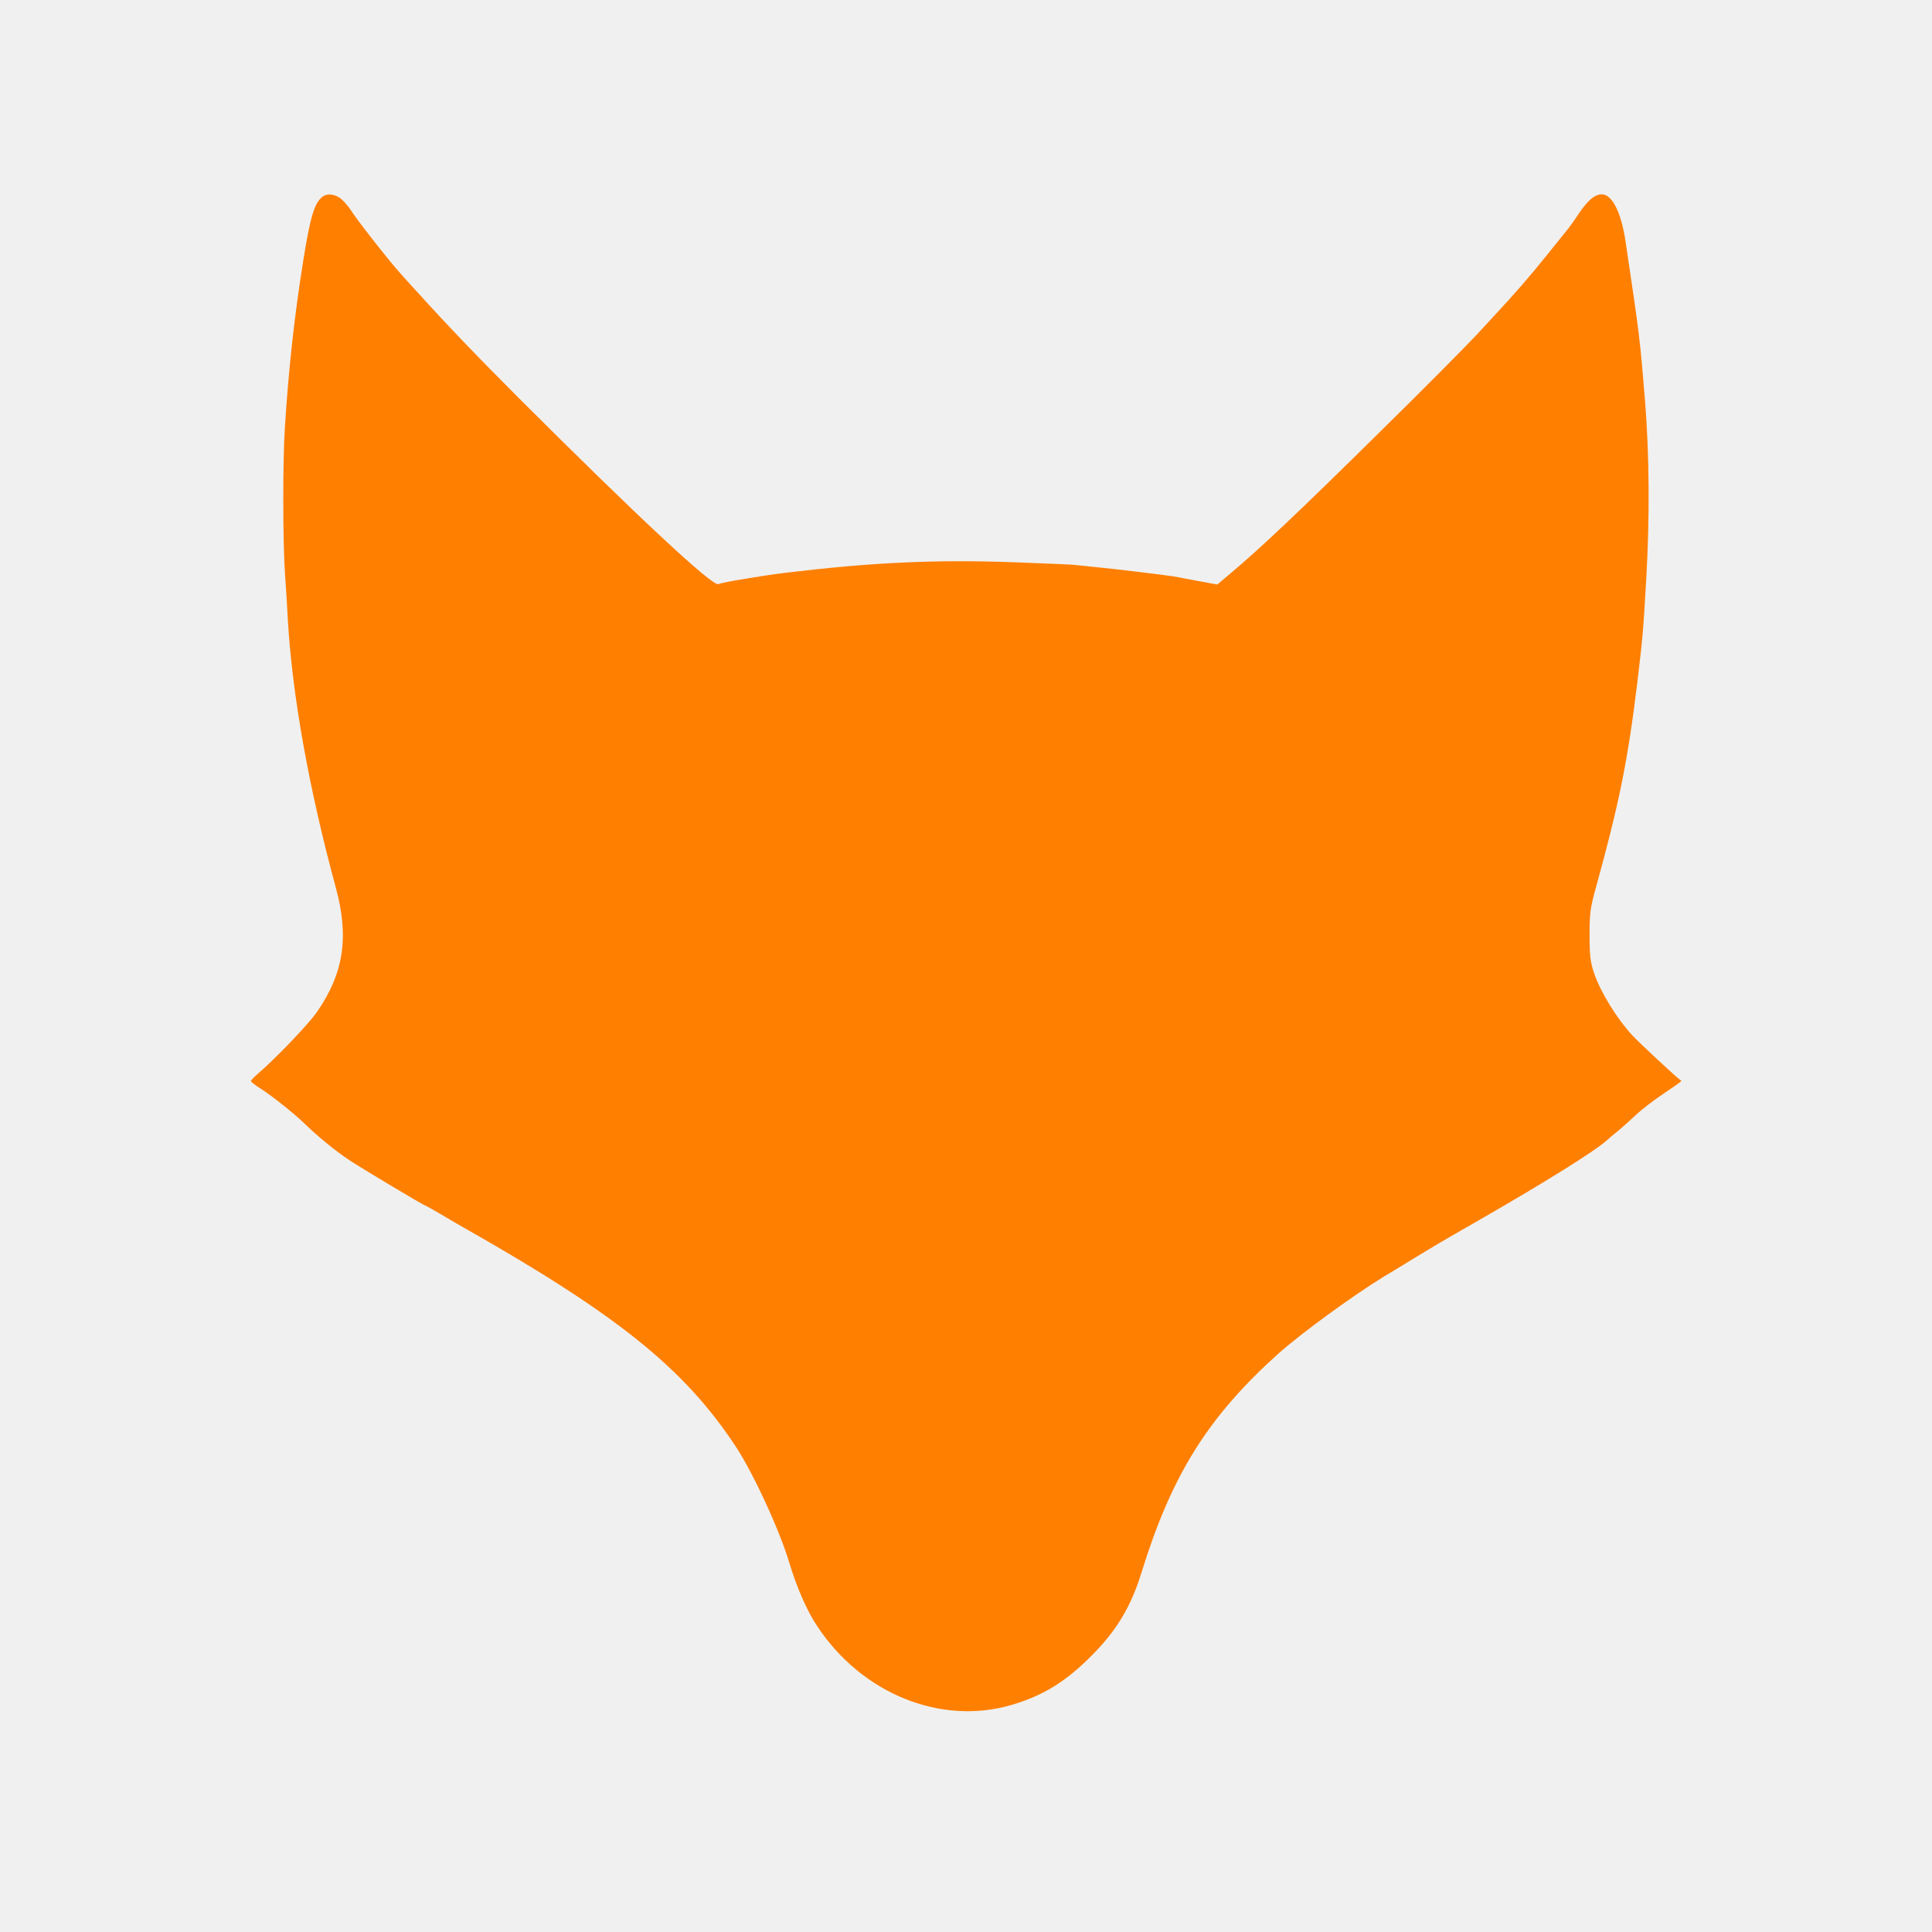
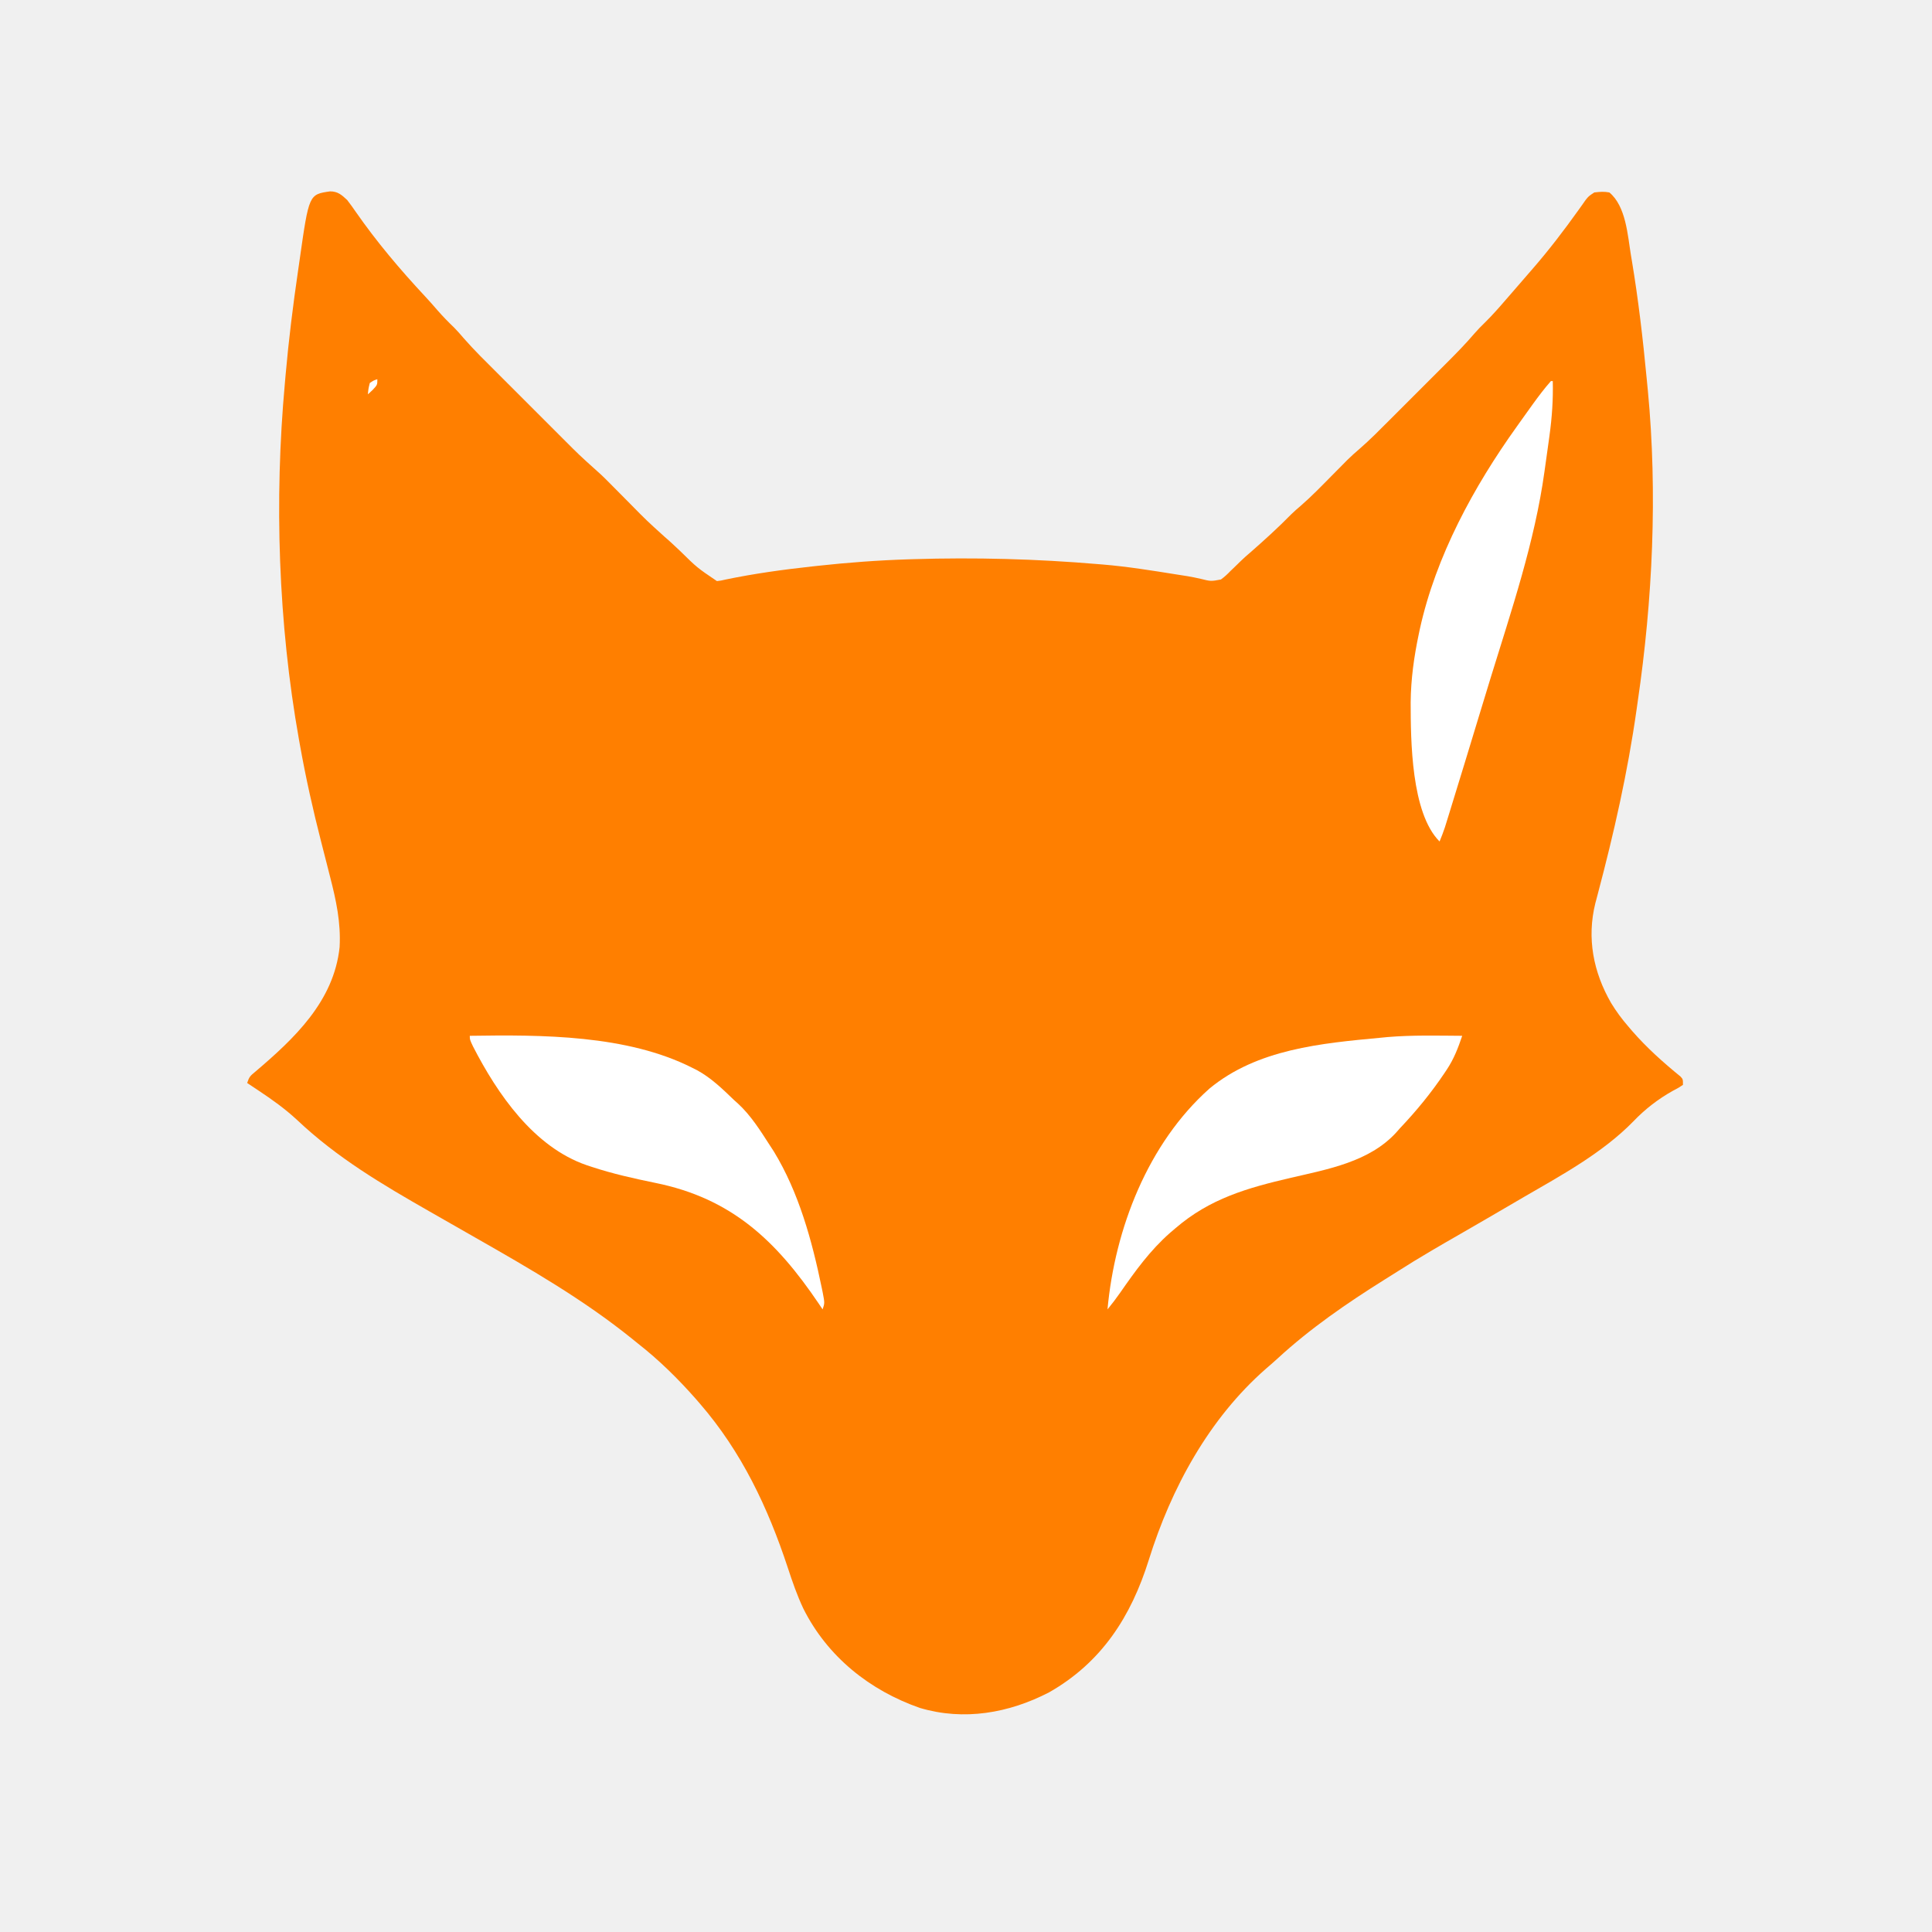
- <svg xmlns="http://www.w3.org/2000/svg" viewBox="0 0 1024 1024" fill="#FF7F00">
-   <path d="M180.9 105.5c1.6 1.4 4 4.2 5.2 6.1 2.7 4.5 20.7 27.4 26.2 33.4 2.2 2.5 6.1 6.8 8.6 9.5 16 17.7 31.8 34.2 55.1 57.5 61.5 61.4 101.5 98.8 104.7 97.6 2.7-1.1 23.4-4.5 36.3-6.1 45.3-5.4 78.8-7 120.1-5.5 16.1.6 30.8 1.2 32.4 1.4 1.7.2 6.4.7 10.5 1.1 8 .7 37.8 4.3 42 5 1.4.3 7.2 1.3 12.8 2.4l10.4 1.9 7.1-6c15.2-12.7 36.9-33.2 79-74.8 20.8-20.4 46.1-45.9 51.2-51.4 1.1-1.2 4.9-5.3 8.5-9.2 11.5-12.3 20.2-22.3 29.7-34.2 5.2-6.4 10-12.4 10.7-13.3s3.2-4.3 5.4-7.7c4.9-7.2 8.5-10.2 12.2-10.2 5.4 0 10.2 9.4 12.5 24.5 7.6 51 7.7 51.9 10.4 85 2.3 28.9 2.5 60.9.7 93.5-1.7 29.3-1.9 31.4-4.7 55-5.1 42-9.6 64.5-22.2 110-2.8 10.2-3.2 13-3.2 24.5 0 10.9.4 14.2 2.3 20 3.3 10 12.1 24.3 20.3 33.2 3.8 4.1 23.4 22.3 25.2 23.5 1.4.8 2.1.2-8.8 7.6-4.9 3.3-11.5 8.3-14.5 11.2-3 2.8-7.2 6.6-9.3 8.3-2.2 1.8-5.1 4.2-6.5 5.5-6.7 5.8-32.6 22-68.7 42.7-22.3 12.8-21.3 12.3-34 20-6 3.7-12.6 7.7-14.5 8.8-16.6 10.1-44.4 30.4-56.4 41.1-37.3 33.5-56.5 64.2-72.5 115.8-5.6 18.3-13.2 30.9-26.5 44.3-13.7 13.8-25.7 21.2-42.3 26.1-37.5 11.1-79.4-5.8-103.1-41.6-5.5-8.2-10.9-20.5-15-34.2-5.4-17.7-19.2-47.6-28.7-61.8-27.3-41.1-62.6-69.4-144.5-115.8-2.5-1.4-7.8-4.5-11.8-6.9-4.1-2.4-7.5-4.3-7.7-4.3-.8 0-33.7-19.7-40.5-24.2-7.6-5.1-16.4-12.3-23.3-19-5.4-5.3-17.3-14.8-23.4-18.7-2.9-1.8-5.3-3.7-5.3-4.1s1.7-2.2 3.8-4c9.5-8.2 26.8-26.2 31.3-32.8 14.1-20.4 17-39.6 9.9-65.7-14.3-52.7-23.2-102.3-25.5-143-.3-6.1-.9-16.2-1.4-22.5-1.2-17.1-1.3-60.3-.1-78.5 1.9-30.3 5-58.7 9.6-87.5 3.8-24 6-31.4 10.3-34.7 2.6-2 6.7-1.5 10 1.2z" />
-   <path d="M199.4 202.5c-.9 2.2 2.2 33.8 4.6 47.5s4.2 22.1 7.6 35.5c1.4 5.5 3 11.7 3.5 13.7s2.7 9.9 5 17.5c2.2 7.6 4.5 15.1 4.9 16.8.4 1.6 2 6.8 3.5 11.5 5.9 18.8 12.6 40.2 16.5 53 2.3 7.4 5.4 17.5 7 22.5 1.6 4.9 4.1 12.9 5.5 17.7 1.4 4.9 2.9 8.8 3.2 8.8 3.2 0 11.1-22.3 14.2-40 2.8-16.4 3.4-28.5 2.2-44.5-2-24.3-7-43.2-18.8-70.5-4.8-11-7.3-16-16.8-33.5-8.9-16.2-38-57.5-40.5-57.5-.6 0-1.3.7-1.6 1.5z" />
-   <path d="M819.5 203.8c-21.5 29.2-27.4 38-38.4 57.7-7.1 12.6-16.1 31-16.1 32.7 0 .8-.4 1.8-.9 2.3-.5.6-1.9 3.9-3.1 7.5s-2.6 7.4-3 8.5c-1.9 4.4-5 15.5-6.9 24.5-2.9 13.6-4.1 24.6-4.1 39 0 22.9 3.1 39.8 11.4 62.4 4.1 11 5.3 11.2 7.9 1.1 1.4-5.4 6.4-21.9 19.3-63.5 2.5-8 5.4-17.2 6.4-20.5 5.8-19.2 8.3-27.6 9.6-32.5.8-3 2.3-8.4 3.4-12 9-30.6 15.5-62.9 18-88.5 1.9-20.9 1.2-25-3.5-18.7z" />
-   <path d="M249 548.9c-1.7 1.2.2 5.4 8.1 18.2 7.8 12.7 12.7 18.9 27 34 10.8 11.5 27.1 18.9 54.4 24.7 25.9 5.6 33.3 7.6 40 11 16.5 8.2 33.6 24.1 48.8 45.5 8.7 12.2 9 12.6 10 12 1.2-.7-.6-10.3-6.4-33.8-3.3-13.1-10.8-32.8-17.4-45.3-12.6-23.8-32.6-44.2-50.8-52-4.4-1.9-14.9-5.4-17.7-5.9-1.4-.2-5.4-1.1-8.9-1.9-7.5-1.7-23.3-4-34.1-4.9-4.1-.4-8.6-.8-10-1.1-6.4-1-41.6-1.5-43-.5z" />
-   <path d="M742.5 548.7c-28.4 1.7-61 7-75.5 12.4-20.8 7.7-38.2 23.7-54.3 50.1-10.6 17.2-19.7 43.7-25.2 73.2-2.2 12-1 12.8 5 3.4 11-17 27.6-35 40.5-43.9 13.8-9.5 19.8-11.7 53.3-19.4 10.6-2.4 20.6-4.9 22.2-5.5 1.7-.7 3.8-1.3 4.8-1.5s5.6-2.3 10.3-4.6c7.2-3.6 10.1-5.8 18.4-14.3 11.3-11.5 18.5-20.6 25.6-32.1 5.5-8.8 8.4-15.3 7.7-17.3-.4-1.1-17.7-1.5-32.8-.5z" />
+ <svg xmlns="http://www.w3.org/2000/svg" viewBox="0 0 1024 1024">
+   <path d="M0 0 C4.093 -0.008 6.129 1.828 9.062 4.562 C10.688 6.664 12.202 8.743 13.688 10.938 C24.729 26.794 37.173 41.506 50.344 55.625 C52.553 57.998 54.699 60.416 56.812 62.875 C59.677 66.191 62.723 69.27 65.875 72.312 C67.627 74.115 69.232 75.934 70.854 77.849 C76.458 84.268 82.563 90.206 88.59 96.223 C89.906 97.54 91.222 98.857 92.538 100.174 C95.286 102.923 98.035 105.67 100.786 108.416 C104.294 111.918 107.797 115.425 111.299 118.933 C114.013 121.65 116.728 124.365 119.445 127.079 C120.737 128.37 122.028 129.662 123.319 130.955 C132.106 139.757 132.106 139.757 141.35 148.073 C144.271 150.614 146.972 153.368 149.688 156.125 C150.574 157.017 150.574 157.017 151.479 157.928 C153.968 160.433 156.452 162.945 158.936 165.456 C167.904 174.562 167.904 174.562 177.38 183.13 C180.131 185.473 182.74 187.966 185.375 190.438 C194.546 199.453 194.546 199.453 205.062 206.562 C207.154 206.311 207.154 206.311 209.582 205.742 C224.765 202.594 239.904 200.494 255.312 198.812 C256.759 198.653 256.759 198.653 258.236 198.49 C274.501 196.708 290.701 195.507 307.062 195 C307.733 194.979 308.403 194.958 309.094 194.937 C341.794 193.936 374.464 194.792 407.062 197.562 C408.315 197.664 408.315 197.664 409.593 197.769 C422.681 198.861 435.632 200.953 448.593 203.03 C450.53 203.339 452.468 203.64 454.407 203.94 C456.767 204.342 459.117 204.809 461.449 205.355 C466.86 206.706 466.86 206.706 472.176 205.706 C474.102 204.317 475.674 202.843 477.312 201.125 C477.904 200.562 478.496 200 479.105 199.42 C480.268 198.312 481.419 197.191 482.556 196.056 C484.355 194.273 486.251 192.632 488.188 191 C495.427 184.632 502.581 178.158 509.326 171.266 C511.008 169.616 512.748 168.099 514.547 166.578 C520.165 161.692 525.337 156.359 530.562 151.062 C532.549 149.049 534.539 147.039 536.531 145.031 C537.402 144.149 538.273 143.267 539.17 142.357 C541.263 140.288 543.442 138.358 545.677 136.443 C551.298 131.567 556.501 126.268 561.754 121.004 C562.869 119.889 563.984 118.775 565.1 117.661 C567.425 115.337 569.749 113.011 572.071 110.684 C575.028 107.721 577.99 104.763 580.953 101.806 C583.254 99.509 585.551 97.21 587.849 94.91 C588.939 93.819 590.03 92.729 591.122 91.639 C596.493 86.278 601.802 80.904 606.724 75.121 C608.406 73.163 610.206 71.355 612.062 69.562 C615.943 65.727 619.511 61.702 623.062 57.562 C624.042 56.434 625.023 55.307 626.004 54.18 C628.82 50.943 631.628 47.699 634.431 44.451 C635.464 43.256 636.498 42.062 637.534 40.869 C646.064 31.043 653.931 20.761 661.492 10.172 C662.196 9.187 662.9 8.202 663.625 7.188 C664.224 6.334 664.824 5.481 665.441 4.602 C667.062 2.562 667.062 2.562 670.062 0.562 C673.074 0.228 675.163 0.016 678.062 0.562 C686.88 7.911 687.754 23.261 689.5 33.875 C689.648 34.759 689.797 35.642 689.95 36.552 C693.42 57.324 695.844 78.2 697.834 99.161 C698.039 101.32 698.251 103.479 698.465 105.638 C703.644 160.037 701.001 216.548 693.062 270.562 C692.866 271.941 692.671 273.32 692.476 274.699 C687.787 307.84 680.491 340.018 671.928 372.37 C671.697 373.247 671.465 374.124 671.227 375.027 C671.025 375.787 670.823 376.546 670.616 377.328 C666.032 395.844 669.56 413.835 678.992 430.191 C681.717 434.628 684.645 438.641 688.062 442.562 C689.06 443.74 689.06 443.74 690.078 444.941 C697.819 453.838 706.593 461.693 715.734 469.125 C717.062 470.562 717.062 470.562 717.062 473.562 C714.824 475.07 714.824 475.07 711.75 476.688 C703.886 481.083 696.983 486.424 690.75 492.938 C674.518 509.55 652.825 521.386 632.906 532.915 C630.017 534.589 627.135 536.273 624.254 537.961 C615.963 542.814 607.662 547.65 599.328 552.43 C588.154 558.839 577.027 565.27 566.177 572.217 C563.739 573.769 561.288 575.298 558.836 576.828 C538.985 589.262 519.56 602.627 502.289 618.52 C500.248 620.392 498.168 622.201 496.062 624 C465.81 650.479 445.802 687.38 433.938 725.375 C424.566 755.344 408.944 779.725 381.062 795.562 C359.816 806.556 335.978 810.745 312.652 803.812 C286.07 794.556 263.654 776.673 250.893 751.23 C247.551 744.171 245.047 736.893 242.613 729.485 C232.092 697.621 218.153 668.082 196.062 642.562 C195.369 641.758 194.675 640.954 193.961 640.125 C184.464 629.351 174.383 619.411 163.062 610.562 C162.042 609.736 161.021 608.91 159.969 608.059 C134.265 587.329 105.684 570.87 77.062 554.562 C75.267 553.537 73.471 552.511 71.676 551.484 C69.129 550.029 66.581 548.573 64.034 547.118 C62.304 546.129 60.574 545.141 58.844 544.152 C56.886 543.033 54.927 541.915 52.969 540.797 C27.657 526.343 3.775 512.26 -17.457 492.18 C-23.864 486.238 -30.67 481.386 -37.938 476.562 C-39.068 475.809 -40.198 475.055 -41.328 474.301 C-42.189 473.727 -43.05 473.154 -43.938 472.562 C-42.863 469.339 -42.332 468.817 -39.812 466.75 C-18.979 449.032 2.016 429.354 5.062 400.562 C5.781 387.497 3.225 375.734 -0.02 363.152 C-0.628 360.755 -1.237 358.357 -1.846 355.959 C-2.79 352.254 -3.737 348.549 -4.689 344.845 C-9.048 327.844 -12.855 310.842 -15.938 293.562 C-16.122 292.533 -16.306 291.503 -16.497 290.442 C-27.456 228.862 -29.619 163.756 -23.938 101.562 C-23.812 100.132 -23.688 98.701 -23.563 97.271 C-21.928 78.773 -19.638 60.368 -16.947 41.995 C-16.653 39.982 -16.363 37.968 -16.078 35.954 C-11.182 1.597 -11.182 1.597 0 0 Z " fill="#FF7F00" transform="translate(174.9375,101.4375)" />
+   <path d="M0 0 C38.015 -0.584 83.289 -0.602 118 17 C118.829 17.415 119.658 17.83 120.512 18.258 C127.993 22.369 133.904 28.125 140 34 C141.065 34.953 141.065 34.953 142.152 35.926 C149.031 42.27 153.962 50.184 159 58 C160.054 59.618 160.054 59.618 161.129 61.27 C174.406 83.023 181.387 108.609 186.5 133.375 C186.759 134.624 186.759 134.624 187.023 135.898 C188.126 141.622 188.126 141.622 187 145 C186.334 144.007 185.667 143.015 184.98 141.992 C162.358 108.531 138.766 86.135 98.25 77.938 C86.848 75.591 75.629 73.101 64.566 69.438 C63.712 69.156 62.858 68.874 61.977 68.584 C33.951 58.96 14.681 30.905 1.68 5.582 C0 2 0 2 0 0 Z " fill="#FFFFFF" transform="translate(249,549)" />
+   <path d="M0 0 C-2.174 6.459 -4.407 12.256 -8.188 17.938 C-8.577 18.523 -8.966 19.109 -9.368 19.712 C-16.455 30.259 -24.272 39.802 -33 49 C-33.655 49.742 -34.31 50.485 -34.984 51.25 C-49.182 66.782 -71.128 70.686 -90.688 75.229 C-113.728 80.59 -133.695 86.212 -152 102 C-152.907 102.773 -153.815 103.547 -154.75 104.344 C-165.401 113.693 -173.273 124.614 -181.301 136.18 C-183.421 139.219 -185.64 142.141 -188 145 C-184.089 102.253 -166.569 57.006 -134 28 C-108.64 7.006 -74.67 3.953 -43 1 C-41.293 0.832 -41.293 0.832 -39.551 0.66 C-26.404 -0.434 -13.18 -0.09 0 0 Z " fill="#FFFFFF" transform="translate(775,549)" />
+   <path d="M0 0 C0 3 0 3 -2.5 5.688 C-3.325 6.451 -4.15 7.214 -5 8 C-4.75 5.125 -4.75 5.125 -4 2 C-1.938 0.625 -1.938 0.625 0 0 Z " fill="#FFFFFF" transform="translate(200,201)" />
+   <path d="M0 0 C0.33 0 0.66 0 1 0 C1.238 9.832 0.596 19.192 -0.75 28.938 C-0.842 29.614 -0.934 30.29 -1.029 30.987 C-1.495 34.421 -1.973 37.853 -2.466 41.283 C-2.786 43.511 -3.101 45.74 -3.405 47.971 C-8.545 85.209 -20.959 121.643 -31.983 157.44 C-33.945 163.813 -35.886 170.193 -37.82 176.574 C-42.926 193.415 -48.054 210.249 -53.25 227.062 C-53.609 228.228 -53.968 229.393 -54.338 230.594 C-54.665 231.647 -54.991 232.7 -55.328 233.785 C-55.606 234.681 -55.883 235.577 -56.169 236.5 C-57.015 239.046 -57.978 241.52 -59 244 C-74.11 228.89 -74.283 190.328 -74.319 170.242 C-74.195 157.901 -72.543 146.059 -70 134 C-69.735 132.743 -69.735 132.743 -69.465 131.461 C-60.968 92.816 -40.881 55.917 -18 24 C-17.452 23.231 -16.905 22.462 -16.341 21.669 C-14.607 19.234 -12.868 16.803 -11.125 14.375 C-10.589 13.628 -10.054 12.882 -9.502 12.112 C-6.481 7.937 -3.406 3.87 0 0 Z " fill="#FFFFFF" transform="translate(822,202)" />
</svg>
